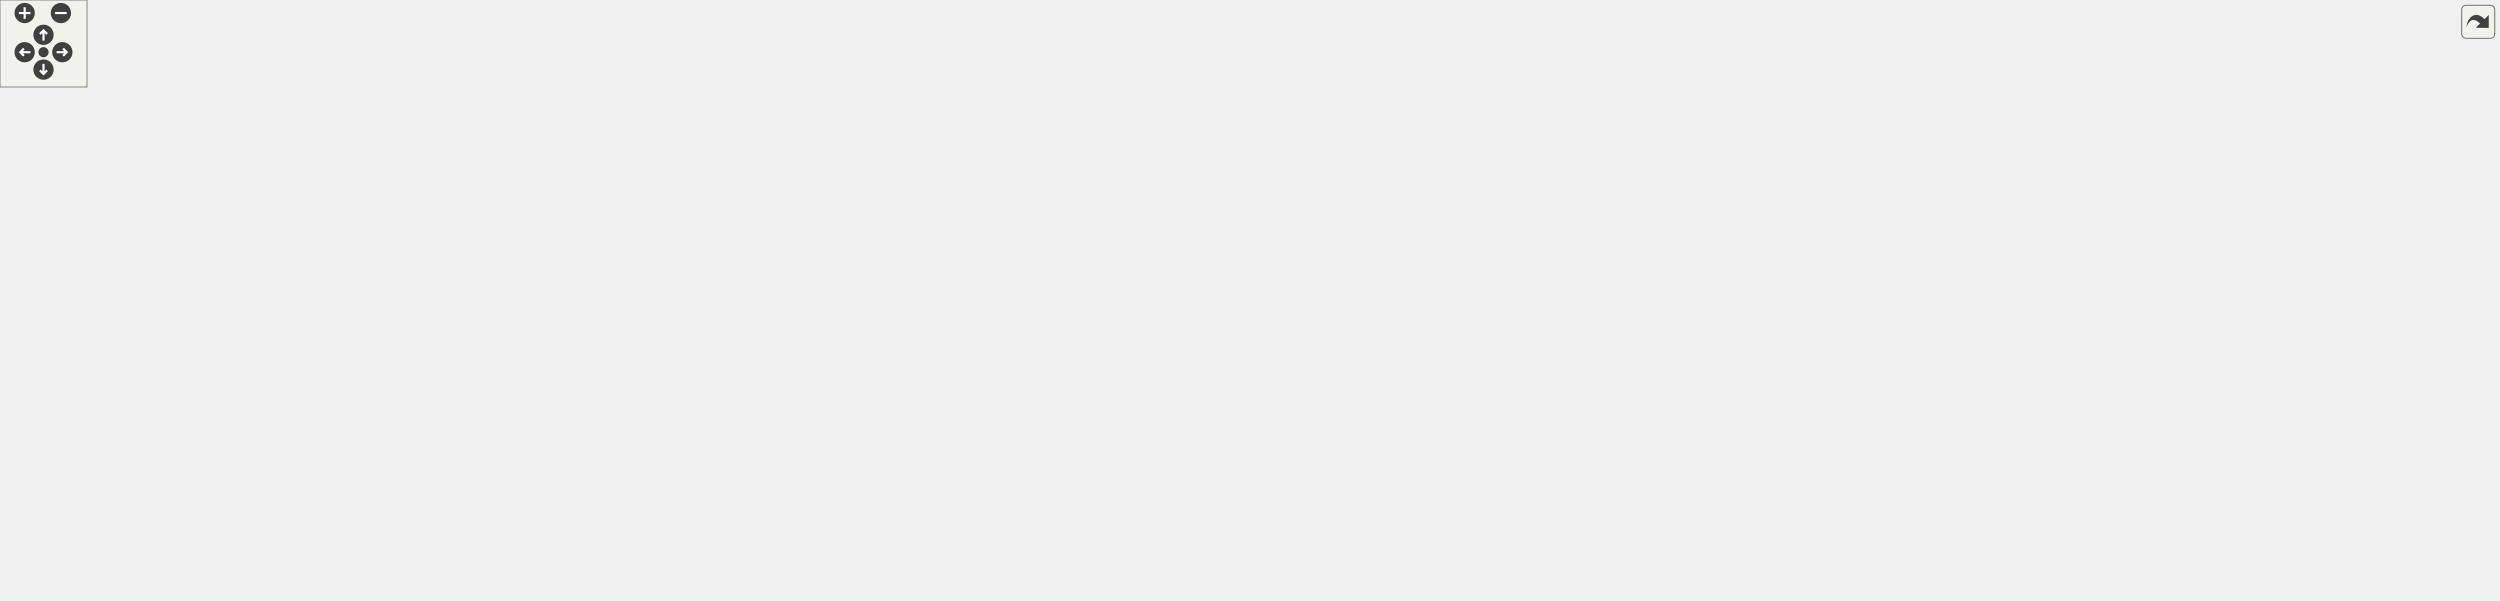
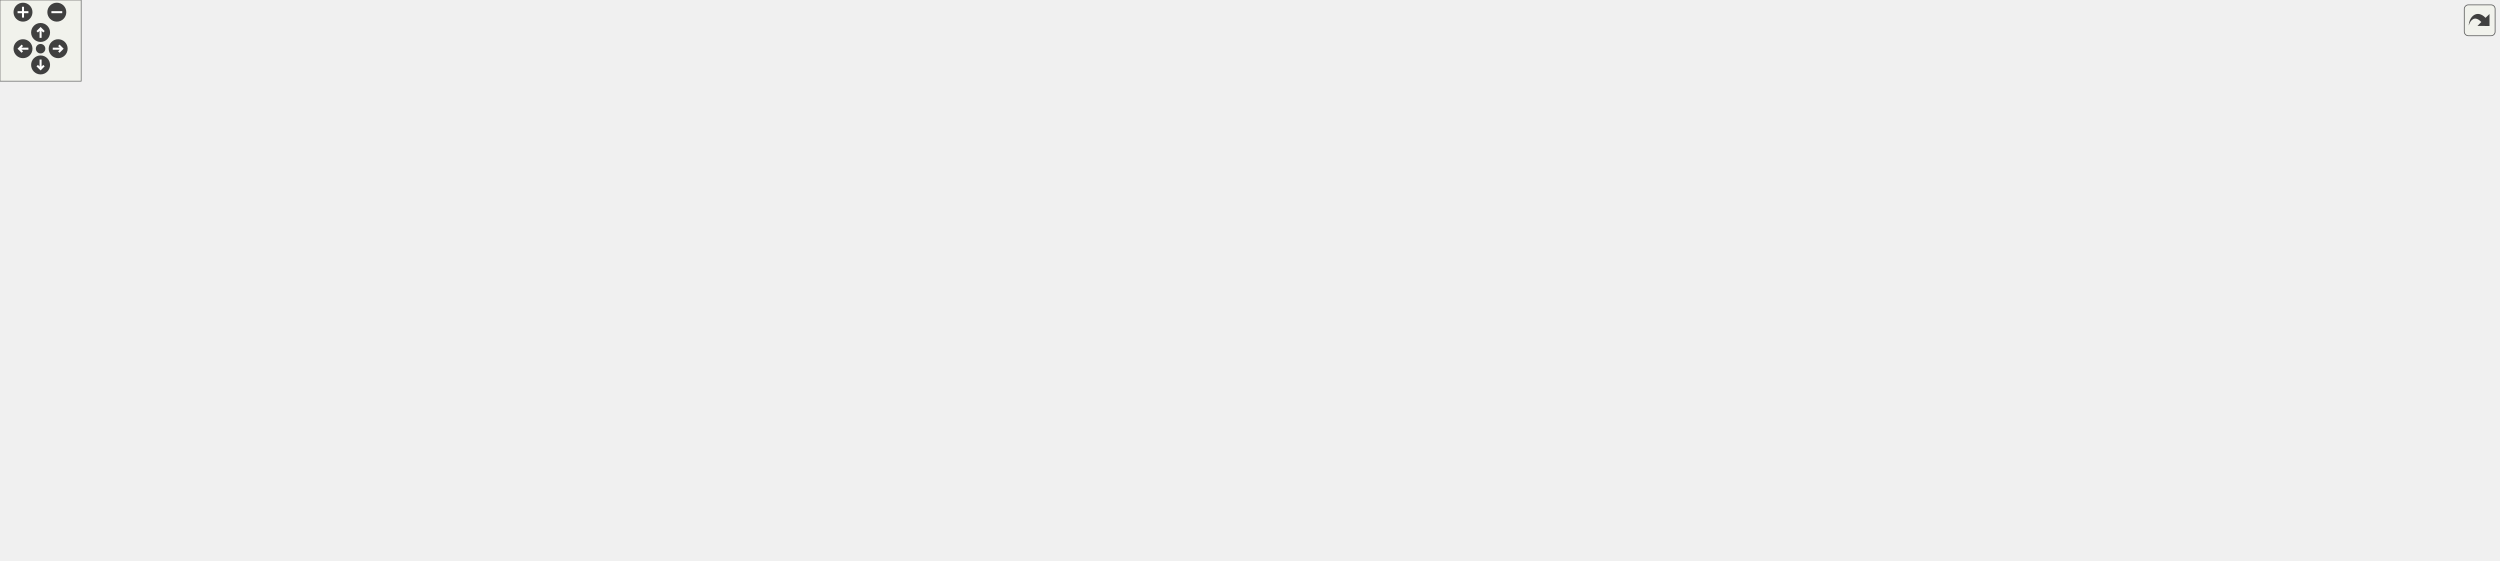
<svg xmlns="http://www.w3.org/2000/svg" xmlns:xlink="http://www.w3.org/1999/xlink" id="main" version="1.1" xml:space="preserve">
  <style type="text/css">
.edge:hover path { stroke: red; }
.edge:hover polygon { stroke: red; fill: red; }
</style>
  <defs>
    <circle id="rim" cx="0" cy="0" r="7" />
    <circle id="rim2" cx="0" cy="0" r="3.5" />
    <g id="zoomPlus">
      <use xlink:href="#rim" fill="#404040">
        <set attributeName="fill" to="#808080" begin="zoomplus.mouseover" end="zoomplus.mouseout" />
      </use>
      <path d="M-4,0h8M0,-4v8" fill="none" stroke="white" stroke-width="1.5" pointer-events="none" />
    </g>
    <g id="zoomMin">
      <use xlink:href="#rim" fill="#404040">
        <set attributeName="fill" to="#808080" begin="zoomminus.mouseover" end="zoomminus.mouseout" />
      </use>
      <path d="M-4,0h8" fill="none" stroke="white" stroke-width="1.5" pointer-events="none" />
    </g>
    <g id="dirArrow">
      <path fill="none" stroke="white" stroke-width="1.5" d="M0,-3.0v7 M-2.5,-0.5L0,-3.0L2.5,-0.5" />
    </g>
    <g id="resetDef">
      <use xlink:href="#rim2" fill="#404040">
        <set attributeName="fill" to="#808080" begin="reset.mouseover" end="reset.mouseout" />
      </use>
    </g>
  </defs>
  <svg id="graph" class="graph">
    <g id="viewport">
      <g id="node1" class="node">
        <g id="a_node1">
          <a xlink:title=" ">
-             <polygon fill="#bfbfbf" stroke="black" points="802.5,-323.5 802.5,-353.5 951.5,-353.5 951.5,-323.5 802.5,-323.5" />
-             <text text-anchor="start" x="810.5" y="-341.5" font-family="Helvetica,sans-Serif" font-size="10.00">Components/Objects</text>
-             <text text-anchor="middle" x="877" y="-330.5" font-family="Helvetica,sans-Serif" font-size="10.00">/Gpio/include/GPIO_API.hpp</text>
+             <polygon fill="#bfbfbf" stroke="black" points="926.5,-323.5 926.5,-353.5 1075.5,-353.5 1075.5,-323.5 926.5,-323.5" />
+             <text text-anchor="start" x="934.5" y="-341.5" font-family="Helvetica,sans-Serif" font-size="10.00">Components/Objects</text>
+             <text text-anchor="middle" x="1001" y="-330.5" font-family="Helvetica,sans-Serif" font-size="10.00">/Gpio/include/GPIO_API.hpp</text>
          </a>
        </g>
      </g>
      <g id="node2" class="node">
        <g id="a_node2">
          <a xlink:href="../../db/d12/_distance_sensor_controller_8hpp.html" target="_top" xlink:title=" ">
            <polygon fill="none" stroke="black" points="252,-245.5 252,-286.5 454,-286.5 454,-245.5 252,-245.5" />
            <text text-anchor="start" x="260" y="-274.5" font-family="Helvetica,sans-Serif" font-size="10.00">Components/Controller</text>
            <text text-anchor="start" x="260" y="-263.5" font-family="Helvetica,sans-Serif" font-size="10.00">/DistanceSensorController</text>
            <text text-anchor="middle" x="353" y="-252.5" font-family="Helvetica,sans-Serif" font-size="10.00">/include/DistanceSensorController.hpp</text>
          </a>
        </g>
      </g>
      <g id="edge1" class="edge">
-         <path fill="none" stroke="midnightblue" d="M792.34,-326.11C700.08,-313.7 552.53,-293.85 454.22,-280.62" />
-         <polygon fill="midnightblue" stroke="midnightblue" points="792.1,-329.61 802.48,-327.47 793.04,-322.67 792.1,-329.61" />
+         <path fill="none" stroke="midnightblue" d="M916.2,-328.27C797.29,-315.34 581.33,-291.84 454.17,-278.01" />
+         <polygon fill="midnightblue" stroke="midnightblue" points="916.03,-331.78 926.35,-329.38 916.79,-324.82 916.03,-331.78" />
      </g>
      <g id="node6" class="node">
        <g id="a_node6">
          <a xlink:href="../../d2/dc5/_service_base_8hpp.html" target="_top" xlink:title=" ">
-             <polygon fill="none" stroke="black" points="739,-245.5 739,-286.5 869,-286.5 869,-245.5 739,-245.5" />
-             <text text-anchor="start" x="747" y="-274.5" font-family="Helvetica,sans-Serif" font-size="10.00">Components/Interfaces</text>
-             <text text-anchor="start" x="747" y="-263.5" font-family="Helvetica,sans-Serif" font-size="10.00">/ServiceBase/include</text>
-             <text text-anchor="middle" x="804" y="-252.5" font-family="Helvetica,sans-Serif" font-size="10.00">/ServiceBase.hpp</text>
+             <polygon fill="none" stroke="black" points="863,-245.5 863,-286.5 993,-286.5 993,-245.5 863,-245.5" />
+             <text text-anchor="start" x="871" y="-274.5" font-family="Helvetica,sans-Serif" font-size="10.00">Components/Interfaces</text>
+             <text text-anchor="start" x="871" y="-263.5" font-family="Helvetica,sans-Serif" font-size="10.00">/ServiceBase/include</text>
+             <text text-anchor="middle" x="928" y="-252.5" font-family="Helvetica,sans-Serif" font-size="10.00">/ServiceBase.hpp</text>
          </a>
        </g>
      </g>
      <g id="edge5" class="edge">
-         <path fill="none" stroke="midnightblue" d="M854.84,-316.1C845.12,-306.71 833.78,-295.76 824.28,-286.59" />
-         <polygon fill="midnightblue" stroke="midnightblue" points="852.6,-318.8 862.23,-323.23 857.47,-313.77 852.6,-318.8" />
-       </g>
-       <g id="node24" class="node">
-         <g id="a_node24">
-           <a xlink:href="../../de/d31/_g_p_i_o___a_p_i_8cpp.html" target="_top" xlink:title=" ">
-             <polygon fill="none" stroke="black" points="887,-251 887,-281 1015,-281 1015,-251 887,-251" />
-             <text text-anchor="start" x="895" y="-269" font-family="Helvetica,sans-Serif" font-size="10.00">Components/Objects</text>
-             <text text-anchor="middle" x="951" y="-258" font-family="Helvetica,sans-Serif" font-size="10.00">/Gpio/src/GPIO_API.cpp</text>
-           </a>
-         </g>
-       </g>
-       <g id="edge25" class="edge">
-         <path fill="none" stroke="midnightblue" d="M899.37,-316.19C911.25,-304.87 925.52,-291.27 936.05,-281.25" />
-         <polygon fill="midnightblue" stroke="midnightblue" points="896.8,-313.8 891.98,-323.23 901.63,-318.87 896.8,-313.8" />
+         <path fill="none" stroke="midnightblue" d="M978.84,-316.1C969.12,-306.71 957.78,-295.76 948.28,-286.59" />
+         <polygon fill="midnightblue" stroke="midnightblue" points="976.6,-318.8 986.23,-323.23 981.47,-313.77 976.6,-318.8" />
      </g>
      <g id="node25" class="node">
        <g id="a_node25">
+           <a xlink:href="../../de/d31/_g_p_i_o___a_p_i_8cpp.html" target="_top" xlink:title=" ">
+             <polygon fill="none" stroke="black" points="1011,-251 1011,-281 1139,-281 1139,-251 1011,-251" />
+             <text text-anchor="start" x="1019" y="-269" font-family="Helvetica,sans-Serif" font-size="10.00">Components/Objects</text>
+             <text text-anchor="middle" x="1075" y="-258" font-family="Helvetica,sans-Serif" font-size="10.00">/Gpio/src/GPIO_API.cpp</text>
+           </a>
+         </g>
+       </g>
+       <g id="edge26" class="edge">
+         <path fill="none" stroke="midnightblue" d="M1023.37,-316.19C1035.25,-304.87 1049.52,-291.27 1060.05,-281.25" />
+         <polygon fill="midnightblue" stroke="midnightblue" points="1020.8,-313.8 1015.98,-323.23 1025.63,-318.87 1020.8,-313.8" />
+       </g>
+       <g id="node26" class="node">
+         <g id="a_node26">
          <a xlink:href="../../d4/d7c/gpio__test_8cpp.html" target="_top" xlink:title=" ">
-             <polygon fill="none" stroke="black" points="1033,-245.5 1033,-286.5 1151,-286.5 1151,-245.5 1033,-245.5" />
-             <text text-anchor="start" x="1041" y="-274.5" font-family="Helvetica,sans-Serif" font-size="10.00">Components/Objects</text>
-             <text text-anchor="start" x="1041" y="-263.5" font-family="Helvetica,sans-Serif" font-size="10.00">/Gpio/test/test/gpio</text>
-             <text text-anchor="middle" x="1092" y="-252.5" font-family="Helvetica,sans-Serif" font-size="10.00">_test.cpp</text>
-           </a>
-         </g>
-       </g>
-       <g id="edge26" class="edge">
-         <path fill="none" stroke="midnightblue" d="M929.54,-320.27C960.73,-310.05 1000.35,-297.05 1032.66,-286.46" />
-         <polygon fill="midnightblue" stroke="midnightblue" points="928.15,-317.05 919.73,-323.49 930.33,-323.7 928.15,-317.05" />
+             <polygon fill="none" stroke="black" points="1157,-245.5 1157,-286.5 1275,-286.5 1275,-245.5 1157,-245.5" />
+             <text text-anchor="start" x="1165" y="-274.5" font-family="Helvetica,sans-Serif" font-size="10.00">Components/Objects</text>
+             <text text-anchor="start" x="1165" y="-263.5" font-family="Helvetica,sans-Serif" font-size="10.00">/Gpio/test/test/gpio</text>
+             <text text-anchor="middle" x="1216" y="-252.5" font-family="Helvetica,sans-Serif" font-size="10.00">_test.cpp</text>
+           </a>
+         </g>
+       </g>
+       <g id="edge27" class="edge">
+         <path fill="none" stroke="midnightblue" d="M1053.54,-320.27C1084.73,-310.05 1124.35,-297.05 1156.66,-286.46" />
+         <polygon fill="midnightblue" stroke="midnightblue" points="1052.15,-317.05 1043.73,-323.49 1054.33,-323.7 1052.15,-317.05" />
      </g>
      <g id="node3" class="node">
        <g id="a_node3">
          <a xlink:href="../../dd/dde/_distance_sensor_controller_8cpp.html" target="_top" xlink:title=" ">
            <polygon fill="none" stroke="black" points="0,-162 0,-203 180,-203 180,-162 0,-162" />
            <text text-anchor="start" x="8" y="-191" font-family="Helvetica,sans-Serif" font-size="10.00">Components/Controller</text>
            <text text-anchor="start" x="8" y="-180" font-family="Helvetica,sans-Serif" font-size="10.00">/DistanceSensorController</text>
            <text text-anchor="middle" x="90" y="-169" font-family="Helvetica,sans-Serif" font-size="10.00">/src/DistanceSensorController.cpp</text>
          </a>
        </g>
      </g>
      <g id="edge2" class="edge">
        <path fill="none" stroke="midnightblue" d="M280.32,-242.48C240.35,-230.09 191.25,-214.88 152.94,-203" />
        <polygon fill="midnightblue" stroke="midnightblue" points="279.42,-245.86 290,-245.48 281.49,-239.18 279.42,-245.86" />
      </g>
      <g id="node4" class="node">
        <g id="a_node4">
          <a xlink:href="../../d7/d91/_distance_sensor_controller__test_8cpp.html" target="_top" xlink:title=" ">
            <polygon fill="none" stroke="black" points="198.5,-156.5 198.5,-208.5 385.5,-208.5 385.5,-156.5 198.5,-156.5" />
            <text text-anchor="start" x="206.5" y="-196.5" font-family="Helvetica,sans-Serif" font-size="10.00">Components/Controller</text>
            <text text-anchor="start" x="206.5" y="-185.5" font-family="Helvetica,sans-Serif" font-size="10.00">/DistanceSensorController</text>
            <text text-anchor="start" x="206.5" y="-174.5" font-family="Helvetica,sans-Serif" font-size="10.00">/test/test/DistanceSensorController</text>
            <text text-anchor="middle" x="292" y="-163.5" font-family="Helvetica,sans-Serif" font-size="10.00">_test.cpp</text>
          </a>
        </g>
      </g>
      <g id="edge3" class="edge">
        <path fill="none" stroke="midnightblue" d="M332.13,-237.12C325.21,-227.87 317.55,-217.63 310.79,-208.61" />
        <polygon fill="midnightblue" stroke="midnightblue" points="329.44,-239.36 338.23,-245.27 335.04,-235.17 329.44,-239.36" />
      </g>
      <g id="node5" class="node">
        <g id="a_node5">
          <a xlink:href="../../da/d75/_data_broker__test_8cpp.html" target="_top" xlink:title=" ">
            <polygon fill="none" stroke="black" points="315.5,-0.5 315.5,-41.5 434.5,-41.5 434.5,-0.5 315.5,-0.5" />
            <text text-anchor="start" x="323.5" y="-29.5" font-family="Helvetica,sans-Serif" font-size="10.00">Components/Objects</text>
            <text text-anchor="start" x="323.5" y="-18.5" font-family="Helvetica,sans-Serif" font-size="10.00">/DataBroker/test/test</text>
            <text text-anchor="middle" x="375" y="-7.5" font-family="Helvetica,sans-Serif" font-size="10.00">/DataBroker_test.cpp</text>
          </a>
        </g>
      </g>
      <g id="edge4" class="edge">
        <path fill="none" stroke="midnightblue" d="M378.59,-237.25C384.86,-228.79 390.71,-219.05 394,-209 413.17,-150.38 393.68,-76.39 382.16,-41.68" />
        <polygon fill="midnightblue" stroke="midnightblue" points="375.72,-235.24 372.26,-245.25 381.21,-239.58 375.72,-235.24" />
      </g>
      <g id="node7" class="node">
        <g id="a_node7">
          <a xlink:href="../../d2/dd8/_service_queue_base_8hpp.html" target="_top" xlink:title=" ">
-             <polygon fill="none" stroke="black" points="738,-162 738,-203 870,-203 870,-162 738,-162" />
-             <text text-anchor="start" x="746" y="-191" font-family="Helvetica,sans-Serif" font-size="10.00">Components/Interfaces</text>
-             <text text-anchor="start" x="746" y="-180" font-family="Helvetica,sans-Serif" font-size="10.00">/ServiceBase/include</text>
-             <text text-anchor="middle" x="804" y="-169" font-family="Helvetica,sans-Serif" font-size="10.00">/ServiceQueueBase.hpp</text>
+             <polygon fill="none" stroke="black" points="862,-162 862,-203 994,-203 994,-162 862,-162" />
+             <text text-anchor="start" x="870" y="-191" font-family="Helvetica,sans-Serif" font-size="10.00">Components/Interfaces</text>
+             <text text-anchor="start" x="870" y="-180" font-family="Helvetica,sans-Serif" font-size="10.00">/ServiceBase/include</text>
+             <text text-anchor="middle" x="928" y="-169" font-family="Helvetica,sans-Serif" font-size="10.00">/ServiceQueueBase.hpp</text>
          </a>
        </g>
      </g>
      <g id="edge6" class="edge">
-         <path fill="none" stroke="midnightblue" d="M804,-235.06C804,-224.38 804,-212.63 804,-203.05" />
-         <polygon fill="midnightblue" stroke="midnightblue" points="800.5,-235.27 804,-245.27 807.5,-235.27 800.5,-235.27" />
+         <path fill="none" stroke="midnightblue" d="M928,-235.06C928,-224.38 928,-212.63 928,-203.05" />
+         <polygon fill="midnightblue" stroke="midnightblue" points="924.5,-235.27 928,-245.27 931.5,-235.27 924.5,-235.27" />
      </g>
      <g id="node16" class="node">
        <g id="a_node16">
          <a xlink:href="../../d8/deb/_service_time_base_8hpp.html" target="_top" xlink:title=" ">
-             <polygon fill="none" stroke="black" points="1141,-162 1141,-203 1271,-203 1271,-162 1141,-162" />
-             <text text-anchor="start" x="1149" y="-191" font-family="Helvetica,sans-Serif" font-size="10.00">Components/Interfaces</text>
-             <text text-anchor="start" x="1149" y="-180" font-family="Helvetica,sans-Serif" font-size="10.00">/ServiceBase/include</text>
-             <text text-anchor="middle" x="1206" y="-169" font-family="Helvetica,sans-Serif" font-size="10.00">/ServiceTimeBase.hpp</text>
+             <polygon fill="none" stroke="black" points="1265,-162 1265,-203 1395,-203 1395,-162 1265,-162" />
+             <text text-anchor="start" x="1273" y="-191" font-family="Helvetica,sans-Serif" font-size="10.00">Components/Interfaces</text>
+             <text text-anchor="start" x="1273" y="-180" font-family="Helvetica,sans-Serif" font-size="10.00">/ServiceBase/include</text>
+             <text text-anchor="middle" x="1330" y="-169" font-family="Helvetica,sans-Serif" font-size="10.00">/ServiceTimeBase.hpp</text>
          </a>
        </g>
      </g>
      <g id="edge16" class="edge">
-         <path fill="none" stroke="midnightblue" d="M879.22,-244.8C975.64,-223.04 1076.77,-205 1140.97,-194.14" />
-         <polygon fill="midnightblue" stroke="midnightblue" points="878.28,-241.42 869.3,-247.05 879.83,-248.25 878.28,-241.42" />
+         <path fill="none" stroke="midnightblue" d="M1003.22,-244.8C1099.64,-223.04 1200.77,-205 1264.97,-194.14" />
+         <polygon fill="midnightblue" stroke="midnightblue" points="1002.28,-241.42 993.3,-247.05 1003.83,-248.25 1002.28,-241.42" />
      </g>
      <g id="node8" class="node">
        <g id="a_node8">
          <a xlink:href="../../dc/d1d/_service__test_8cpp.html" target="_top" xlink:title=" ">
-             <polygon fill="none" stroke="black" points="989,-78.5 989,-119.5 1119,-119.5 1119,-78.5 989,-78.5" />
-             <text text-anchor="start" x="997" y="-107.5" font-family="Helvetica,sans-Serif" font-size="10.00">Components/Interfaces</text>
-             <text text-anchor="start" x="997" y="-96.5" font-family="Helvetica,sans-Serif" font-size="10.00">/ServiceBase/test/test</text>
-             <text text-anchor="middle" x="1054" y="-85.5" font-family="Helvetica,sans-Serif" font-size="10.00">/Service_test.cpp</text>
+             <polygon fill="none" stroke="black" points="1113,-78.5 1113,-119.5 1243,-119.5 1243,-78.5 1113,-78.5" />
+             <text text-anchor="start" x="1121" y="-107.5" font-family="Helvetica,sans-Serif" font-size="10.00">Components/Interfaces</text>
+             <text text-anchor="start" x="1121" y="-96.5" font-family="Helvetica,sans-Serif" font-size="10.00">/ServiceBase/test/test</text>
+             <text text-anchor="middle" x="1178" y="-85.5" font-family="Helvetica,sans-Serif" font-size="10.00">/Service_test.cpp</text>
          </a>
        </g>
      </g>
      <g id="edge7" class="edge">
-         <path fill="none" stroke="midnightblue" d="M873.82,-158.74C911.67,-146.4 957.98,-131.3 994.17,-119.5" />
-         <polygon fill="midnightblue" stroke="midnightblue" points="872.3,-155.55 863.88,-161.98 874.47,-162.21 872.3,-155.55" />
+         <path fill="none" stroke="midnightblue" d="M997.82,-158.74C1035.67,-146.4 1081.98,-131.3 1118.17,-119.5" />
+         <polygon fill="midnightblue" stroke="midnightblue" points="996.3,-155.55 987.88,-161.98 998.47,-162.21 996.3,-155.55" />
      </g>
      <g id="node9" class="node">
        <g id="a_node9">
          <a xlink:href="../../d0/dc1/_data_broker_8hpp.html" target="_top" xlink:title=" ">
            <polygon fill="none" stroke="black" points="478,-78.5 478,-119.5 596,-119.5 596,-78.5 478,-78.5" />
            <text text-anchor="start" x="486" y="-107.5" font-family="Helvetica,sans-Serif" font-size="10.00">Components/Objects</text>
            <text text-anchor="start" x="486" y="-96.5" font-family="Helvetica,sans-Serif" font-size="10.00">/DataBroker/include</text>
            <text text-anchor="middle" x="537" y="-85.5" font-family="Helvetica,sans-Serif" font-size="10.00">/DataBroker.hpp</text>
          </a>
        </g>
      </g>
      <g id="edge8" class="edge">
-         <path fill="none" stroke="midnightblue" d="M730.38,-159.03C688.16,-146.14 635.88,-130.18 596.32,-118.11" />
-         <polygon fill="midnightblue" stroke="midnightblue" points="729.46,-162.41 740.05,-161.98 731.5,-155.71 729.46,-162.41" />
+         <path fill="none" stroke="midnightblue" d="M851.84,-165.62C777.08,-150.04 664.61,-126.6 596.28,-112.36" />
+         <polygon fill="midnightblue" stroke="midnightblue" points="851.17,-169.06 861.67,-167.67 852.6,-162.21 851.17,-169.06" />
      </g>
      <g id="node11" class="node">
        <g id="a_node11">
          <a xlink:href="../../d2/d1e/_online_detector__service_8hpp.html" target="_top" xlink:title=" ">
-             <polygon fill="none" stroke="black" points="639.5,-78.5 639.5,-119.5 794.5,-119.5 794.5,-78.5 639.5,-78.5" />
-             <text text-anchor="start" x="647.5" y="-107.5" font-family="Helvetica,sans-Serif" font-size="10.00">Components/Service</text>
-             <text text-anchor="start" x="647.5" y="-96.5" font-family="Helvetica,sans-Serif" font-size="10.00">/OnlineDetector/include</text>
-             <text text-anchor="middle" x="717" y="-85.5" font-family="Helvetica,sans-Serif" font-size="10.00">/OnlineDetector_service.hpp</text>
+             <polygon fill="none" stroke="black" points="763.5,-78.5 763.5,-119.5 918.5,-119.5 918.5,-78.5 763.5,-78.5" />
+             <text text-anchor="start" x="771.5" y="-107.5" font-family="Helvetica,sans-Serif" font-size="10.00">Components/Service</text>
+             <text text-anchor="start" x="771.5" y="-96.5" font-family="Helvetica,sans-Serif" font-size="10.00">/OnlineDetector/include</text>
+             <text text-anchor="middle" x="841" y="-85.5" font-family="Helvetica,sans-Serif" font-size="10.00">/OnlineDetector_service.hpp</text>
          </a>
        </g>
      </g>
      <g id="edge11" class="edge">
-         <path fill="none" stroke="midnightblue" d="M775.57,-154.86C763.28,-143.35 749.16,-130.13 737.87,-119.55" />
-         <polygon fill="midnightblue" stroke="midnightblue" points="773.25,-157.49 782.94,-161.77 778.03,-152.38 773.25,-157.49" />
+         <path fill="none" stroke="midnightblue" d="M899.57,-154.86C887.28,-143.35 873.16,-130.13 861.87,-119.55" />
+         <polygon fill="midnightblue" stroke="midnightblue" points="897.25,-157.49 906.94,-161.77 902.03,-152.38 897.25,-157.49" />
      </g>
      <g id="node14" class="node">
        <g id="a_node14">
          <a xlink:href="../../dd/d22/_water_estimator___service_8hpp.html" target="_top" xlink:title=" ">
-             <polygon fill="none" stroke="black" points="813,-78.5 813,-119.5 971,-119.5 971,-78.5 813,-78.5" />
-             <text text-anchor="start" x="821" y="-107.5" font-family="Helvetica,sans-Serif" font-size="10.00">Components/Service</text>
-             <text text-anchor="start" x="821" y="-96.5" font-family="Helvetica,sans-Serif" font-size="10.00">/WaterEstimator/include</text>
-             <text text-anchor="middle" x="892" y="-85.5" font-family="Helvetica,sans-Serif" font-size="10.00">/WaterEstimator_Service.hpp</text>
+             <polygon fill="none" stroke="black" points="937,-78.5 937,-119.5 1095,-119.5 1095,-78.5 937,-78.5" />
+             <text text-anchor="start" x="945" y="-107.5" font-family="Helvetica,sans-Serif" font-size="10.00">Components/Service</text>
+             <text text-anchor="start" x="945" y="-96.5" font-family="Helvetica,sans-Serif" font-size="10.00">/WaterEstimator/include</text>
+             <text text-anchor="middle" x="1016" y="-85.5" font-family="Helvetica,sans-Serif" font-size="10.00">/WaterEstimator_Service.hpp</text>
          </a>
        </g>
      </g>
      <g id="edge14" class="edge">
-         <path fill="none" stroke="midnightblue" d="M832.76,-154.86C845.19,-143.35 859.47,-130.13 870.89,-119.55" />
-         <polygon fill="midnightblue" stroke="midnightblue" points="830.26,-152.41 825.3,-161.77 835.02,-157.54 830.26,-152.41" />
+         <path fill="none" stroke="midnightblue" d="M956.76,-154.86C969.19,-143.35 983.47,-130.13 994.89,-119.55" />
+         <polygon fill="midnightblue" stroke="midnightblue" points="954.26,-152.41 949.3,-161.77 959.02,-157.54 954.26,-152.41" />
      </g>
      <g id="edge10" class="edge">
        <path fill="none" stroke="midnightblue" d="M485.95,-74.05C463.6,-63.57 437.72,-51.42 416.58,-41.51" />
        <polygon fill="midnightblue" stroke="midnightblue" points="484.74,-77.35 495.28,-78.43 487.71,-71.01 484.74,-77.35" />
      </g>
      <g id="node10" class="node">
        <g id="a_node10">
          <a xlink:href="../../d4/ddc/_data_broker_8cpp.html" target="_top" xlink:title=" ">
            <polygon fill="none" stroke="black" points="452.5,-6 452.5,-36 621.5,-36 621.5,-6 452.5,-6" />
            <text text-anchor="start" x="460.5" y="-24" font-family="Helvetica,sans-Serif" font-size="10.00">Components/Objects</text>
            <text text-anchor="middle" x="537" y="-13" font-family="Helvetica,sans-Serif" font-size="10.00">/DataBroker/src/DataBroker.cpp</text>
          </a>
        </g>
      </g>
      <g id="edge9" class="edge">
        <path fill="none" stroke="midnightblue" d="M537,-68.28C537,-57.25 537,-45.25 537,-36.23" />
        <polygon fill="midnightblue" stroke="midnightblue" points="533.5,-68.43 537,-78.43 540.5,-68.43 533.5,-68.43" />
      </g>
      <g id="node12" class="node">
        <g id="a_node12">
          <a xlink:href="../../d7/d24/_online_detector__service_8cpp.html" target="_top" xlink:title=" ">
            <polygon fill="none" stroke="black" points="640,-0.5 640,-41.5 794,-41.5 794,-0.5 640,-0.5" />
            <text text-anchor="start" x="648" y="-29.5" font-family="Helvetica,sans-Serif" font-size="10.00">Components/Service</text>
            <text text-anchor="start" x="648" y="-18.5" font-family="Helvetica,sans-Serif" font-size="10.00">/OnlineDetector/src</text>
            <text text-anchor="middle" x="717" y="-7.5" font-family="Helvetica,sans-Serif" font-size="10.00">/OnlineDetector_service.cpp</text>
          </a>
        </g>
      </g>
      <g id="edge12" class="edge">
-         <path fill="none" stroke="midnightblue" d="M717,-68.3C717,-59.3 717,-49.65 717,-41.51" />
-         <polygon fill="midnightblue" stroke="midnightblue" points="713.5,-68.43 717,-78.43 720.5,-68.43 713.5,-68.43" />
+         <path fill="none" stroke="midnightblue" d="M800.08,-72.92C783.41,-62.7 764.43,-51.07 748.82,-41.51" />
+         <polygon fill="midnightblue" stroke="midnightblue" points="798.71,-76.19 809.07,-78.43 802.37,-70.22 798.71,-76.19" />
      </g>
      <g id="node13" class="node">
        <g id="a_node13">
          <a xlink:href="../../db/df8/_service_2_online_detector_2test_2test_2simple__test_8cpp.html" target="_top" xlink:title=" ">
            <polygon fill="none" stroke="black" points="812.5,-0.5 812.5,-41.5 931.5,-41.5 931.5,-0.5 812.5,-0.5" />
            <text text-anchor="start" x="820.5" y="-29.5" font-family="Helvetica,sans-Serif" font-size="10.00">Components/Service</text>
            <text text-anchor="start" x="820.5" y="-18.5" font-family="Helvetica,sans-Serif" font-size="10.00">/OnlineDetector/test</text>
            <text text-anchor="middle" x="872" y="-7.5" font-family="Helvetica,sans-Serif" font-size="10.00">/test/simple_test.cpp</text>
          </a>
        </g>
      </g>
      <g id="edge13" class="edge">
-         <path fill="none" stroke="midnightblue" d="M766.13,-73.91C787.45,-63.46 812.08,-51.38 832.22,-41.51" />
-         <polygon fill="midnightblue" stroke="midnightblue" points="764.35,-70.88 756.92,-78.43 767.44,-77.17 764.35,-70.88" />
+         <path fill="none" stroke="midnightblue" d="M852.88,-68.88C856.61,-59.72 860.65,-49.83 864.04,-41.51" />
+         <polygon fill="midnightblue" stroke="midnightblue" points="849.52,-67.85 848.98,-78.43 856,-70.49 849.52,-67.85" />
      </g>
      <g id="node15" class="node">
        <g id="a_node15">
          <a xlink:href="../../dd/dd3/_water_estimator___service_8cpp.html" target="_top" xlink:title=" ">
            <polygon fill="none" stroke="black" points="949.5,-0.5 949.5,-41.5 1106.5,-41.5 1106.5,-0.5 949.5,-0.5" />
            <text text-anchor="start" x="957.5" y="-29.5" font-family="Helvetica,sans-Serif" font-size="10.00">Components/Service</text>
            <text text-anchor="start" x="957.5" y="-18.5" font-family="Helvetica,sans-Serif" font-size="10.00">/WaterEstimator/src</text>
            <text text-anchor="middle" x="1028" y="-7.5" font-family="Helvetica,sans-Serif" font-size="10.00">/WaterEstimator_Service.cpp</text>
          </a>
        </g>
      </g>
      <g id="edge15" class="edge">
-         <path fill="none" stroke="midnightblue" d="M935.87,-73.49C954.39,-63.13 975.66,-51.25 993.1,-41.51" />
-         <polygon fill="midnightblue" stroke="midnightblue" points="934.05,-70.49 927.02,-78.43 937.46,-76.61 934.05,-70.49" />
+         <path fill="none" stroke="midnightblue" d="M1020.69,-68.3C1022.11,-59.3 1023.63,-49.65 1024.92,-41.51" />
+         <polygon fill="midnightblue" stroke="midnightblue" points="1017.19,-68 1019.09,-78.43 1024.11,-69.1 1017.19,-68" />
      </g>
      <g id="edge17" class="edge">
-         <path fill="none" stroke="midnightblue" d="M1160.59,-157.15C1138.15,-145.12 1111.44,-130.8 1090.37,-119.5" />
-         <polygon fill="midnightblue" stroke="midnightblue" points="1159.13,-160.34 1169.59,-161.98 1162.43,-154.17 1159.13,-160.34" />
+         <path fill="none" stroke="midnightblue" d="M1284.59,-157.15C1262.15,-145.12 1235.44,-130.8 1214.37,-119.5" />
+         <polygon fill="midnightblue" stroke="midnightblue" points="1283.13,-160.34 1293.59,-161.98 1286.43,-154.17 1283.13,-160.34" />
      </g>
      <g id="node17" class="node">
        <g id="a_node17">
          <a xlink:href="../../d4/d65/_aktiv_mus__service_8hpp.html" target="_top" xlink:title=" ">
-             <polygon fill="none" stroke="black" points="1137.5,-78.5 1137.5,-119.5 1274.5,-119.5 1274.5,-78.5 1137.5,-78.5" />
-             <text text-anchor="start" x="1145.5" y="-107.5" font-family="Helvetica,sans-Serif" font-size="10.00">Components/Service</text>
-             <text text-anchor="start" x="1145.5" y="-96.5" font-family="Helvetica,sans-Serif" font-size="10.00">/AktivMusSimple/include</text>
-             <text text-anchor="middle" x="1206" y="-85.5" font-family="Helvetica,sans-Serif" font-size="10.00">/AktivMus_service.hpp</text>
+             <polygon fill="none" stroke="black" points="1261.5,-78.5 1261.5,-119.5 1398.5,-119.5 1398.5,-78.5 1261.5,-78.5" />
+             <text text-anchor="start" x="1269.5" y="-107.5" font-family="Helvetica,sans-Serif" font-size="10.00">Components/Service</text>
+             <text text-anchor="start" x="1269.5" y="-96.5" font-family="Helvetica,sans-Serif" font-size="10.00">/AktivMusSimple/include</text>
+             <text text-anchor="middle" x="1330" y="-85.5" font-family="Helvetica,sans-Serif" font-size="10.00">/AktivMus_service.hpp</text>
          </a>
        </g>
      </g>
      <g id="edge18" class="edge">
-         <path fill="none" stroke="midnightblue" d="M1206,-151.56C1206,-140.88 1206,-129.13 1206,-119.55" />
-         <polygon fill="midnightblue" stroke="midnightblue" points="1202.5,-151.77 1206,-161.77 1209.5,-151.77 1202.5,-151.77" />
-       </g>
-       <g id="node19" class="node">
-         <g id="a_node19">
+         <path fill="none" stroke="midnightblue" d="M1330,-151.56C1330,-140.88 1330,-129.13 1330,-119.55" />
+         <polygon fill="midnightblue" stroke="midnightblue" points="1326.5,-151.77 1330,-161.77 1333.5,-151.77 1326.5,-151.77" />
+       </g>
+       <g id="node20" class="node">
+         <g id="a_node20">
          <a xlink:href="../../d6/d72/_env_sensing__service_8hpp.html" target="_top" xlink:title=" ">
-             <polygon fill="none" stroke="black" points="1292.5,-78.5 1292.5,-119.5 1429.5,-119.5 1429.5,-78.5 1292.5,-78.5" />
-             <text text-anchor="start" x="1300.5" y="-107.5" font-family="Helvetica,sans-Serif" font-size="10.00">Components/Service</text>
-             <text text-anchor="start" x="1300.5" y="-96.5" font-family="Helvetica,sans-Serif" font-size="10.00">/EnvSensing/include</text>
-             <text text-anchor="middle" x="1361" y="-85.5" font-family="Helvetica,sans-Serif" font-size="10.00">/EnvSensing_service.hpp</text>
-           </a>
-         </g>
-       </g>
-       <g id="edge20" class="edge">
-         <path fill="none" stroke="midnightblue" d="M1252,-157.31C1274.95,-145.25 1302.33,-130.85 1323.91,-119.5" />
-         <polygon fill="midnightblue" stroke="midnightblue" points="1250.35,-154.23 1243.13,-161.98 1253.61,-160.42 1250.35,-154.23" />
-       </g>
-       <g id="node21" class="node">
-         <g id="a_node21">
+             <polygon fill="none" stroke="black" points="1416.5,-78.5 1416.5,-119.5 1553.5,-119.5 1553.5,-78.5 1416.5,-78.5" />
+             <text text-anchor="start" x="1424.5" y="-107.5" font-family="Helvetica,sans-Serif" font-size="10.00">Components/Service</text>
+             <text text-anchor="start" x="1424.5" y="-96.5" font-family="Helvetica,sans-Serif" font-size="10.00">/EnvSensing/include</text>
+             <text text-anchor="middle" x="1485" y="-85.5" font-family="Helvetica,sans-Serif" font-size="10.00">/EnvSensing_service.hpp</text>
+           </a>
+         </g>
+       </g>
+       <g id="edge21" class="edge">
+         <path fill="none" stroke="midnightblue" d="M1376,-157.31C1398.95,-145.25 1426.33,-130.85 1447.91,-119.5" />
+         <polygon fill="midnightblue" stroke="midnightblue" points="1374.35,-154.23 1367.13,-161.98 1377.61,-160.42 1374.35,-154.23" />
+       </g>
+       <g id="node22" class="node">
+         <g id="a_node22">
          <a xlink:href="../../df/d40/is_alive__service_8hpp.html" target="_top" xlink:title=" ">
-             <polygon fill="none" stroke="black" points="1450.5,-78.5 1450.5,-119.5 1577.5,-119.5 1577.5,-78.5 1450.5,-78.5" />
-             <text text-anchor="start" x="1458.5" y="-107.5" font-family="Helvetica,sans-Serif" font-size="10.00">Components/Service</text>
-             <text text-anchor="start" x="1458.5" y="-96.5" font-family="Helvetica,sans-Serif" font-size="10.00">/isAlive/include/isAlive</text>
-             <text text-anchor="middle" x="1514" y="-85.5" font-family="Helvetica,sans-Serif" font-size="10.00">_service.hpp</text>
-           </a>
-         </g>
-       </g>
-       <g id="edge22" class="edge">
-         <path fill="none" stroke="midnightblue" d="M1281.11,-161.73C1326.78,-149.69 1386.26,-133.99 1439,-120 1442.65,-119.03 1446.39,-118.04 1450.17,-117.03" />
-         <polygon fill="midnightblue" stroke="midnightblue" points="1280.07,-158.38 1271.29,-164.31 1281.86,-165.15 1280.07,-158.38" />
+             <polygon fill="none" stroke="black" points="1574.5,-78.5 1574.5,-119.5 1701.5,-119.5 1701.5,-78.5 1574.5,-78.5" />
+             <text text-anchor="start" x="1582.5" y="-107.5" font-family="Helvetica,sans-Serif" font-size="10.00">Components/Service</text>
+             <text text-anchor="start" x="1582.5" y="-96.5" font-family="Helvetica,sans-Serif" font-size="10.00">/isAlive/include/isAlive</text>
+             <text text-anchor="middle" x="1638" y="-85.5" font-family="Helvetica,sans-Serif" font-size="10.00">_service.hpp</text>
+           </a>
+         </g>
+       </g>
+       <g id="edge23" class="edge">
+         <path fill="none" stroke="midnightblue" d="M1405.11,-161.73C1450.78,-149.69 1510.26,-133.99 1563,-120 1566.65,-119.03 1570.39,-118.04 1574.17,-117.03" />
+         <polygon fill="midnightblue" stroke="midnightblue" points="1404.07,-158.38 1395.29,-164.31 1405.86,-165.15 1404.07,-158.38" />
      </g>
      <g id="node18" class="node">
        <g id="a_node18">
          <a xlink:href="../../d7/db5/_aktiv_mus__service_8cpp.html" target="_top" xlink:title=" ">
-             <polygon fill="none" stroke="black" points="1141,-0.5 1141,-41.5 1267,-41.5 1267,-0.5 1141,-0.5" />
-             <text text-anchor="start" x="1149" y="-29.5" font-family="Helvetica,sans-Serif" font-size="10.00">Components/Service</text>
-             <text text-anchor="start" x="1149" y="-18.5" font-family="Helvetica,sans-Serif" font-size="10.00">/AktivMusSimple/src</text>
-             <text text-anchor="middle" x="1204" y="-7.5" font-family="Helvetica,sans-Serif" font-size="10.00">/AktivMus_service.cpp</text>
+             <polygon fill="none" stroke="black" points="1125,-0.5 1125,-41.5 1251,-41.5 1251,-0.5 1125,-0.5" />
+             <text text-anchor="start" x="1133" y="-29.5" font-family="Helvetica,sans-Serif" font-size="10.00">Components/Service</text>
+             <text text-anchor="start" x="1133" y="-18.5" font-family="Helvetica,sans-Serif" font-size="10.00">/AktivMusSimple/src</text>
+             <text text-anchor="middle" x="1188" y="-7.5" font-family="Helvetica,sans-Serif" font-size="10.00">/AktivMus_service.cpp</text>
          </a>
        </g>
      </g>
      <g id="edge19" class="edge">
-         <path fill="none" stroke="midnightblue" d="M1205.22,-68.3C1204.98,-59.3 1204.73,-49.65 1204.51,-41.51" />
-         <polygon fill="midnightblue" stroke="midnightblue" points="1201.72,-68.52 1205.48,-78.43 1208.72,-68.34 1201.72,-68.52" />
-       </g>
-       <g id="node20" class="node">
-         <g id="a_node20">
+         <path fill="none" stroke="midnightblue" d="M1284.46,-73.63C1265.06,-63.24 1242.73,-51.29 1224.44,-41.51" />
+         <polygon fill="midnightblue" stroke="midnightblue" points="1282.96,-76.8 1293.43,-78.43 1286.27,-70.62 1282.96,-76.8" />
+       </g>
+       <g id="node19" class="node">
+         <g id="a_node19">
+           <a xlink:href="../../d9/df0/_service_2_aktiv_mus_simple_2test_2test_2simple__test_8cpp.html" target="_top" xlink:title=" ">
+             <polygon fill="none" stroke="black" points="1269.5,-0.5 1269.5,-41.5 1390.5,-41.5 1390.5,-0.5 1269.5,-0.5" />
+             <text text-anchor="start" x="1277.5" y="-29.5" font-family="Helvetica,sans-Serif" font-size="10.00">Components/Service</text>
+             <text text-anchor="start" x="1277.5" y="-18.5" font-family="Helvetica,sans-Serif" font-size="10.00">/AktivMusSimple/test</text>
+             <text text-anchor="middle" x="1330" y="-7.5" font-family="Helvetica,sans-Serif" font-size="10.00">/test/simple_test.cpp</text>
+           </a>
+         </g>
+       </g>
+       <g id="edge20" class="edge">
+         <path fill="none" stroke="midnightblue" d="M1330,-68.3C1330,-59.3 1330,-49.65 1330,-41.51" />
+         <polygon fill="midnightblue" stroke="midnightblue" points="1326.5,-68.43 1330,-78.43 1333.5,-68.43 1326.5,-68.43" />
+       </g>
+       <g id="node21" class="node">
+         <g id="a_node21">
          <a xlink:href="../../d8/d34/_env_sensing__service_8cpp.html" target="_top" xlink:title=" ">
-             <polygon fill="none" stroke="black" points="1285,-0.5 1285,-41.5 1437,-41.5 1437,-0.5 1285,-0.5" />
-             <text text-anchor="start" x="1293" y="-29.5" font-family="Helvetica,sans-Serif" font-size="10.00">Components/Service</text>
-             <text text-anchor="start" x="1293" y="-18.5" font-family="Helvetica,sans-Serif" font-size="10.00">/EnvSensing/src/EnvSensing</text>
-             <text text-anchor="middle" x="1361" y="-7.5" font-family="Helvetica,sans-Serif" font-size="10.00">_service.cpp</text>
-           </a>
-         </g>
-       </g>
-       <g id="edge21" class="edge">
-         <path fill="none" stroke="midnightblue" d="M1361,-68.3C1361,-59.3 1361,-49.65 1361,-41.51" />
-         <polygon fill="midnightblue" stroke="midnightblue" points="1357.5,-68.43 1361,-78.43 1364.5,-68.43 1357.5,-68.43" />
-       </g>
-       <g id="node22" class="node">
-         <g id="a_node22">
-           <a xlink:href="../../de/da1/is_alive__service_8cpp.html" target="_top" xlink:title=" ">
-             <polygon fill="none" stroke="black" points="1455.5,-0.5 1455.5,-41.5 1572.5,-41.5 1572.5,-0.5 1455.5,-0.5" />
-             <text text-anchor="start" x="1463.5" y="-29.5" font-family="Helvetica,sans-Serif" font-size="10.00">Components/Service</text>
-             <text text-anchor="start" x="1463.5" y="-18.5" font-family="Helvetica,sans-Serif" font-size="10.00">/isAlive/src/isAlive</text>
-             <text text-anchor="middle" x="1514" y="-7.5" font-family="Helvetica,sans-Serif" font-size="10.00">_service.cpp</text>
-           </a>
-         </g>
-       </g>
-       <g id="edge23" class="edge">
-         <path fill="none" stroke="midnightblue" d="M1514,-68.3C1514,-59.3 1514,-49.65 1514,-41.51" />
-         <polygon fill="midnightblue" stroke="midnightblue" points="1510.5,-68.43 1514,-78.43 1517.5,-68.43 1510.5,-68.43" />
+             <polygon fill="none" stroke="black" points="1409,-0.5 1409,-41.5 1561,-41.5 1561,-0.5 1409,-0.5" />
+             <text text-anchor="start" x="1417" y="-29.5" font-family="Helvetica,sans-Serif" font-size="10.00">Components/Service</text>
+             <text text-anchor="start" x="1417" y="-18.5" font-family="Helvetica,sans-Serif" font-size="10.00">/EnvSensing/src/EnvSensing</text>
+             <text text-anchor="middle" x="1485" y="-7.5" font-family="Helvetica,sans-Serif" font-size="10.00">_service.cpp</text>
+           </a>
+         </g>
+       </g>
+       <g id="edge22" class="edge">
+         <path fill="none" stroke="midnightblue" d="M1485,-68.3C1485,-59.3 1485,-49.65 1485,-41.51" />
+         <polygon fill="midnightblue" stroke="midnightblue" points="1481.5,-68.43 1485,-78.43 1488.5,-68.43 1481.5,-68.43" />
      </g>
      <g id="node23" class="node">
        <g id="a_node23">
+           <a xlink:href="../../de/da1/is_alive__service_8cpp.html" target="_top" xlink:title=" ">
+             <polygon fill="none" stroke="black" points="1579.5,-0.5 1579.5,-41.5 1696.5,-41.5 1696.5,-0.5 1579.5,-0.5" />
+             <text text-anchor="start" x="1587.5" y="-29.5" font-family="Helvetica,sans-Serif" font-size="10.00">Components/Service</text>
+             <text text-anchor="start" x="1587.5" y="-18.5" font-family="Helvetica,sans-Serif" font-size="10.00">/isAlive/src/isAlive</text>
+             <text text-anchor="middle" x="1638" y="-7.5" font-family="Helvetica,sans-Serif" font-size="10.00">_service.cpp</text>
+           </a>
+         </g>
+       </g>
+       <g id="edge24" class="edge">
+         <path fill="none" stroke="midnightblue" d="M1638,-68.3C1638,-59.3 1638,-49.65 1638,-41.51" />
+         <polygon fill="midnightblue" stroke="midnightblue" points="1634.5,-68.43 1638,-78.43 1641.5,-68.43 1634.5,-68.43" />
+       </g>
+       <g id="node24" class="node">
+         <g id="a_node24">
          <a xlink:href="../../d4/d60/_service_2is_alive_2test_2test_2simple__test_8cpp.html" target="_top" xlink:title=" ">
-             <polygon fill="none" stroke="black" points="1591,-0.5 1591,-41.5 1723,-41.5 1723,-0.5 1591,-0.5" />
-             <text text-anchor="start" x="1599" y="-29.5" font-family="Helvetica,sans-Serif" font-size="10.00">Components/Service</text>
-             <text text-anchor="start" x="1599" y="-18.5" font-family="Helvetica,sans-Serif" font-size="10.00">/isAlive/test/test/simple</text>
-             <text text-anchor="middle" x="1657" y="-7.5" font-family="Helvetica,sans-Serif" font-size="10.00">_test.cpp</text>
-           </a>
-         </g>
-       </g>
-       <g id="edge24" class="edge">
-         <path fill="none" stroke="midnightblue" d="M1559.86,-73.63C1579.4,-63.24 1601.89,-51.29 1620.3,-41.51" />
-         <polygon fill="midnightblue" stroke="midnightblue" points="1558.01,-70.64 1550.83,-78.43 1561.3,-76.83 1558.01,-70.64" />
+             <polygon fill="none" stroke="black" points="1715,-0.5 1715,-41.5 1847,-41.5 1847,-0.5 1715,-0.5" />
+             <text text-anchor="start" x="1723" y="-29.5" font-family="Helvetica,sans-Serif" font-size="10.00">Components/Service</text>
+             <text text-anchor="start" x="1723" y="-18.5" font-family="Helvetica,sans-Serif" font-size="10.00">/isAlive/test/test/simple</text>
+             <text text-anchor="middle" x="1781" y="-7.5" font-family="Helvetica,sans-Serif" font-size="10.00">_test.cpp</text>
+           </a>
+         </g>
+       </g>
+       <g id="edge25" class="edge">
+         <path fill="none" stroke="midnightblue" d="M1683.86,-73.63C1703.4,-63.24 1725.89,-51.29 1744.3,-41.51" />
+         <polygon fill="midnightblue" stroke="midnightblue" points="1682.01,-70.64 1674.83,-78.43 1685.3,-76.83 1682.01,-70.64" />
      </g>
    </g>
  </svg>
  <g id="navigator" transform="translate(0 0)" fill="#404254">
    <rect fill="#f2f5e9" fill-opacity="0.5" stroke="#606060" stroke-width=".5" x="0" y="0" width="60" height="60" />
    <use id="zoomplus" xlink:href="#zoomPlus" x="17" y="9" />
    <use id="zoomminus" xlink:href="#zoomMin" x="42" y="9" />
    <use id="reset" xlink:href="#resetDef" x="30" y="36" />
    <g id="arrowUp" xlink:href="#dirArrow" transform="translate(30 24)">
      <use xlink:href="#rim" fill="#404040">
        <set attributeName="fill" to="#808080" begin="arrowUp.mouseover" end="arrowUp.mouseout" />
      </use>
      <path fill="none" stroke="white" stroke-width="1.5" d="M0,-3.0v7 M-2.5,-0.5L0,-3.0L2.5,-0.5" />
    </g>
    <g id="arrowRight" xlink:href="#dirArrow" transform="rotate(90) translate(36 -43)">
      <use xlink:href="#rim" fill="#404040">
        <set attributeName="fill" to="#808080" begin="arrowRight.mouseover" end="arrowRight.mouseout" />
      </use>
      <path fill="none" stroke="white" stroke-width="1.5" d="M0,-3.0v7 M-2.5,-0.5L0,-3.0L2.5,-0.5" />
    </g>
    <g id="arrowDown" xlink:href="#dirArrow" transform="rotate(180) translate(-30 -48)">
      <use xlink:href="#rim" fill="#404040">
        <set attributeName="fill" to="#808080" begin="arrowDown.mouseover" end="arrowDown.mouseout" />
      </use>
      <path fill="none" stroke="white" stroke-width="1.5" d="M0,-3.0v7 M-2.5,-0.5L0,-3.0L2.5,-0.5" />
    </g>
    <g id="arrowLeft" xlink:href="#dirArrow" transform="rotate(270) translate(-36 17)">
      <use xlink:href="#rim" fill="#404040">
        <set attributeName="fill" to="#808080" begin="arrowLeft.mouseover" end="arrowLeft.mouseout" />
      </use>
      <path fill="none" stroke="white" stroke-width="1.5" d="M0,-3.0v7 M-2.5,-0.5L0,-3.0L2.5,-0.5" />
    </g>
  </g>
  <svg viewBox="0 0 15 15" width="100%" height="30px" preserveAspectRatio="xMaxYMin meet">
    <g id="arrow_out" transform="scale(0.3 0.3)">
      <a xlink:href="_g_p_i_o___a_p_i_8hpp__dep__incl_org.svg" target="_base">
        <rect id="button" ry="5" rx="5" y="6" x="6" height="38" width="38" fill="#f2f5e9" fill-opacity="0.5" stroke="#606060" stroke-width="1.0" />
        <path id="arrow" d="M 11.5,31.437 C 11.94,20.098 22.043,11.323 32.159,21.979 L 37.069,17.246 C 37.069,17.246 37.088,32 37.088,32 L 22.16,31.978 C 22.16,31.978 26.998,27.14 26.998,27.14 C 18.529,18.264 13.292,25.23 11.5,31.437 z" style="fill:#404040;" />
      </a>
    </g>
  </svg>
</svg>
